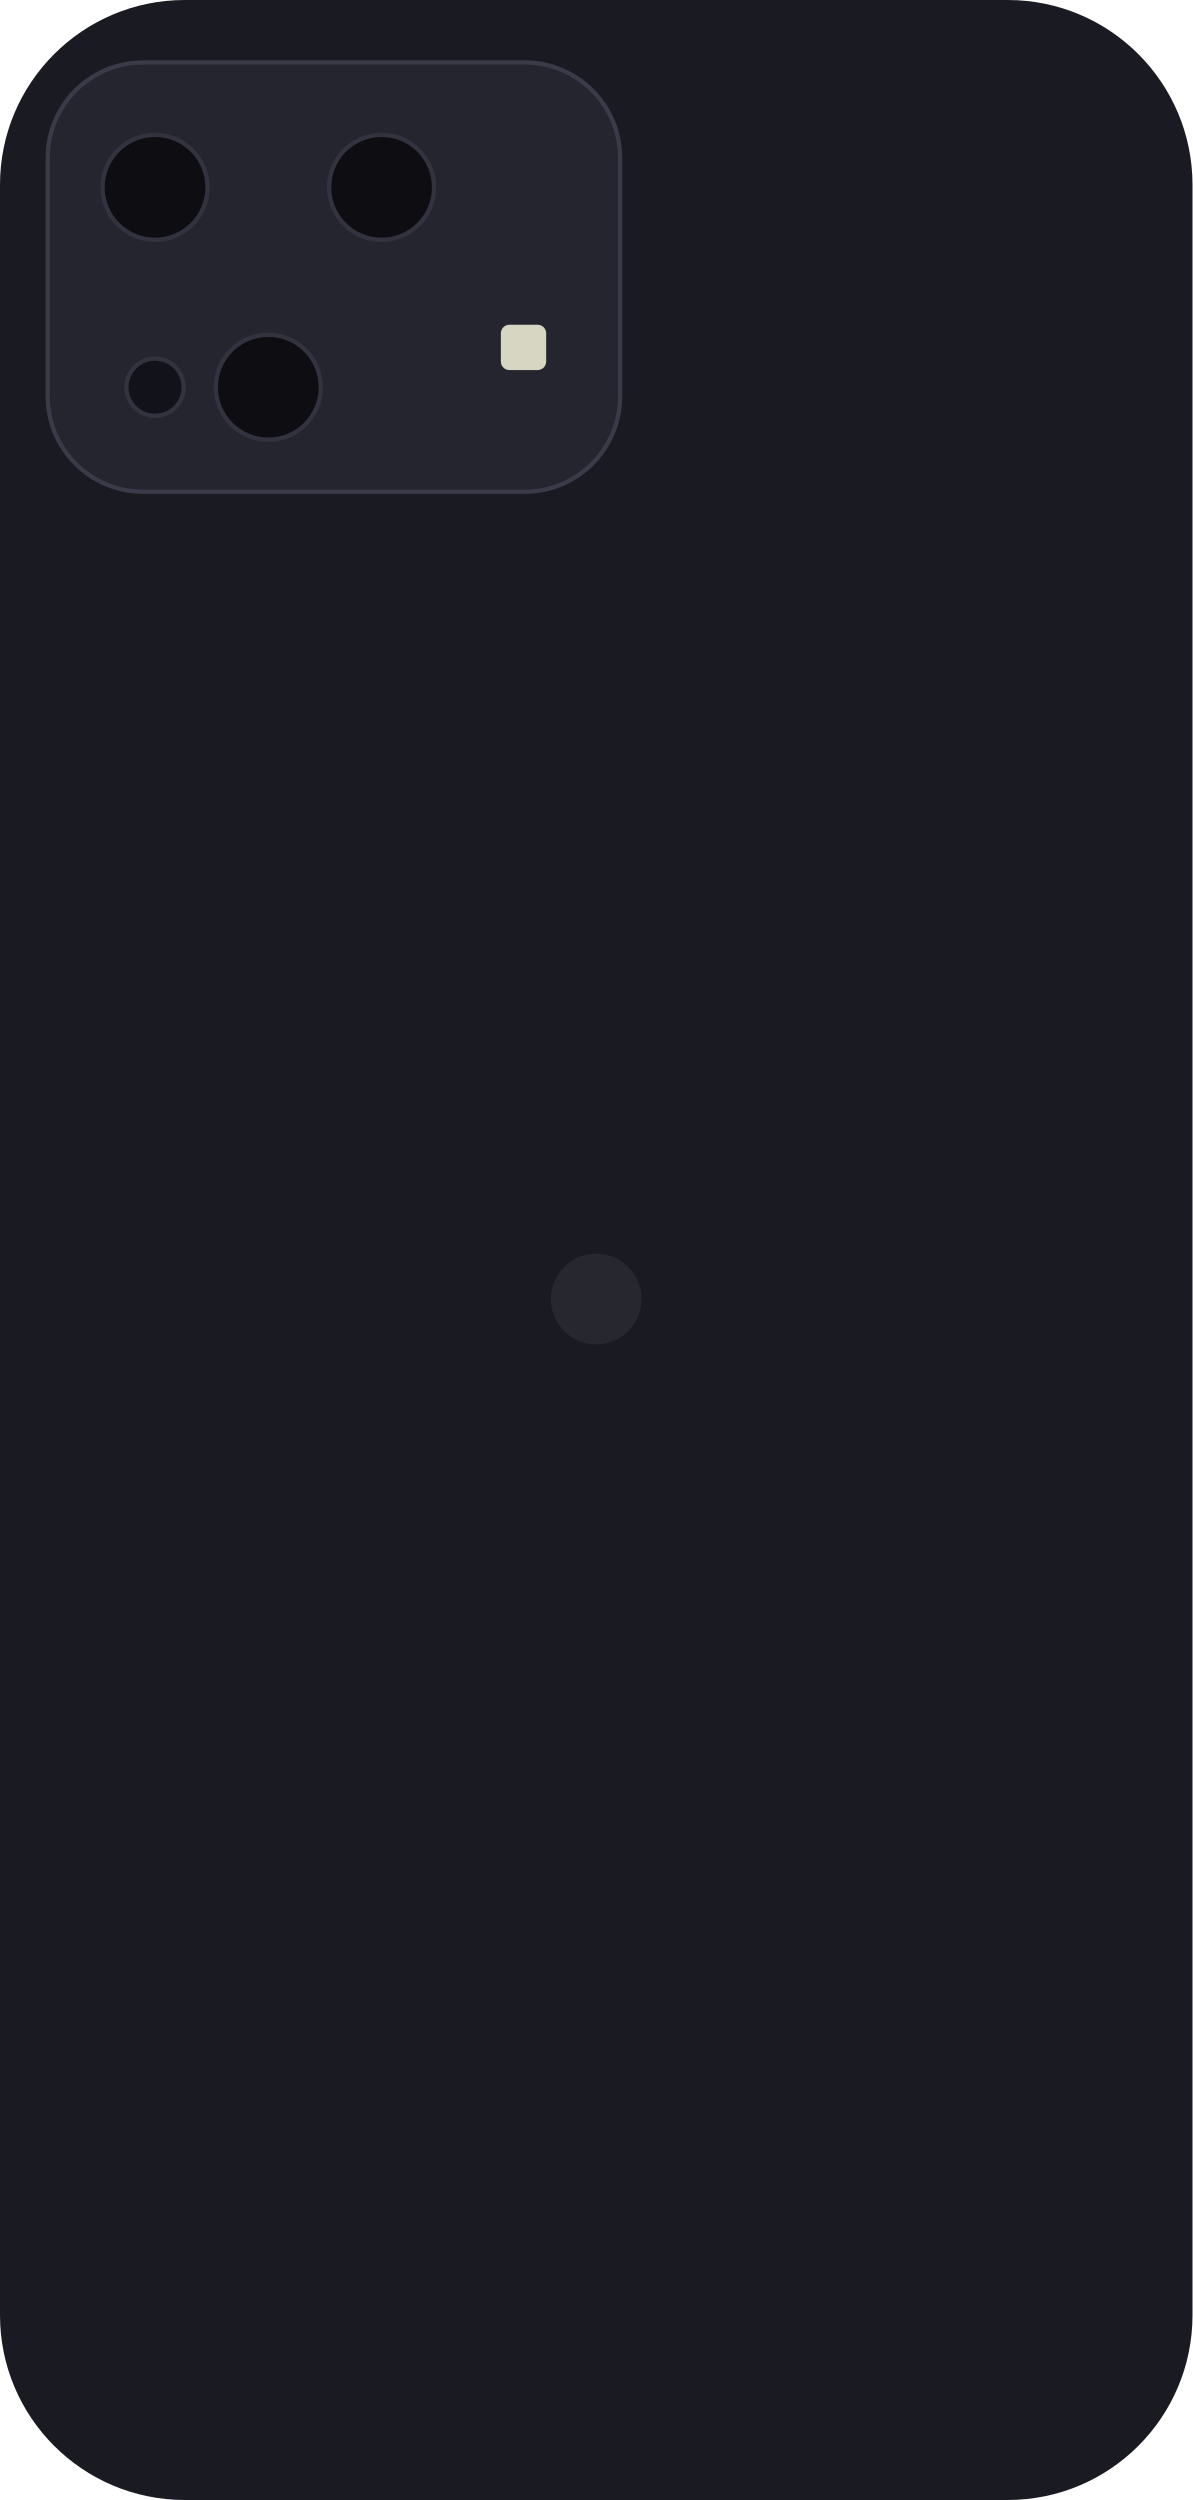
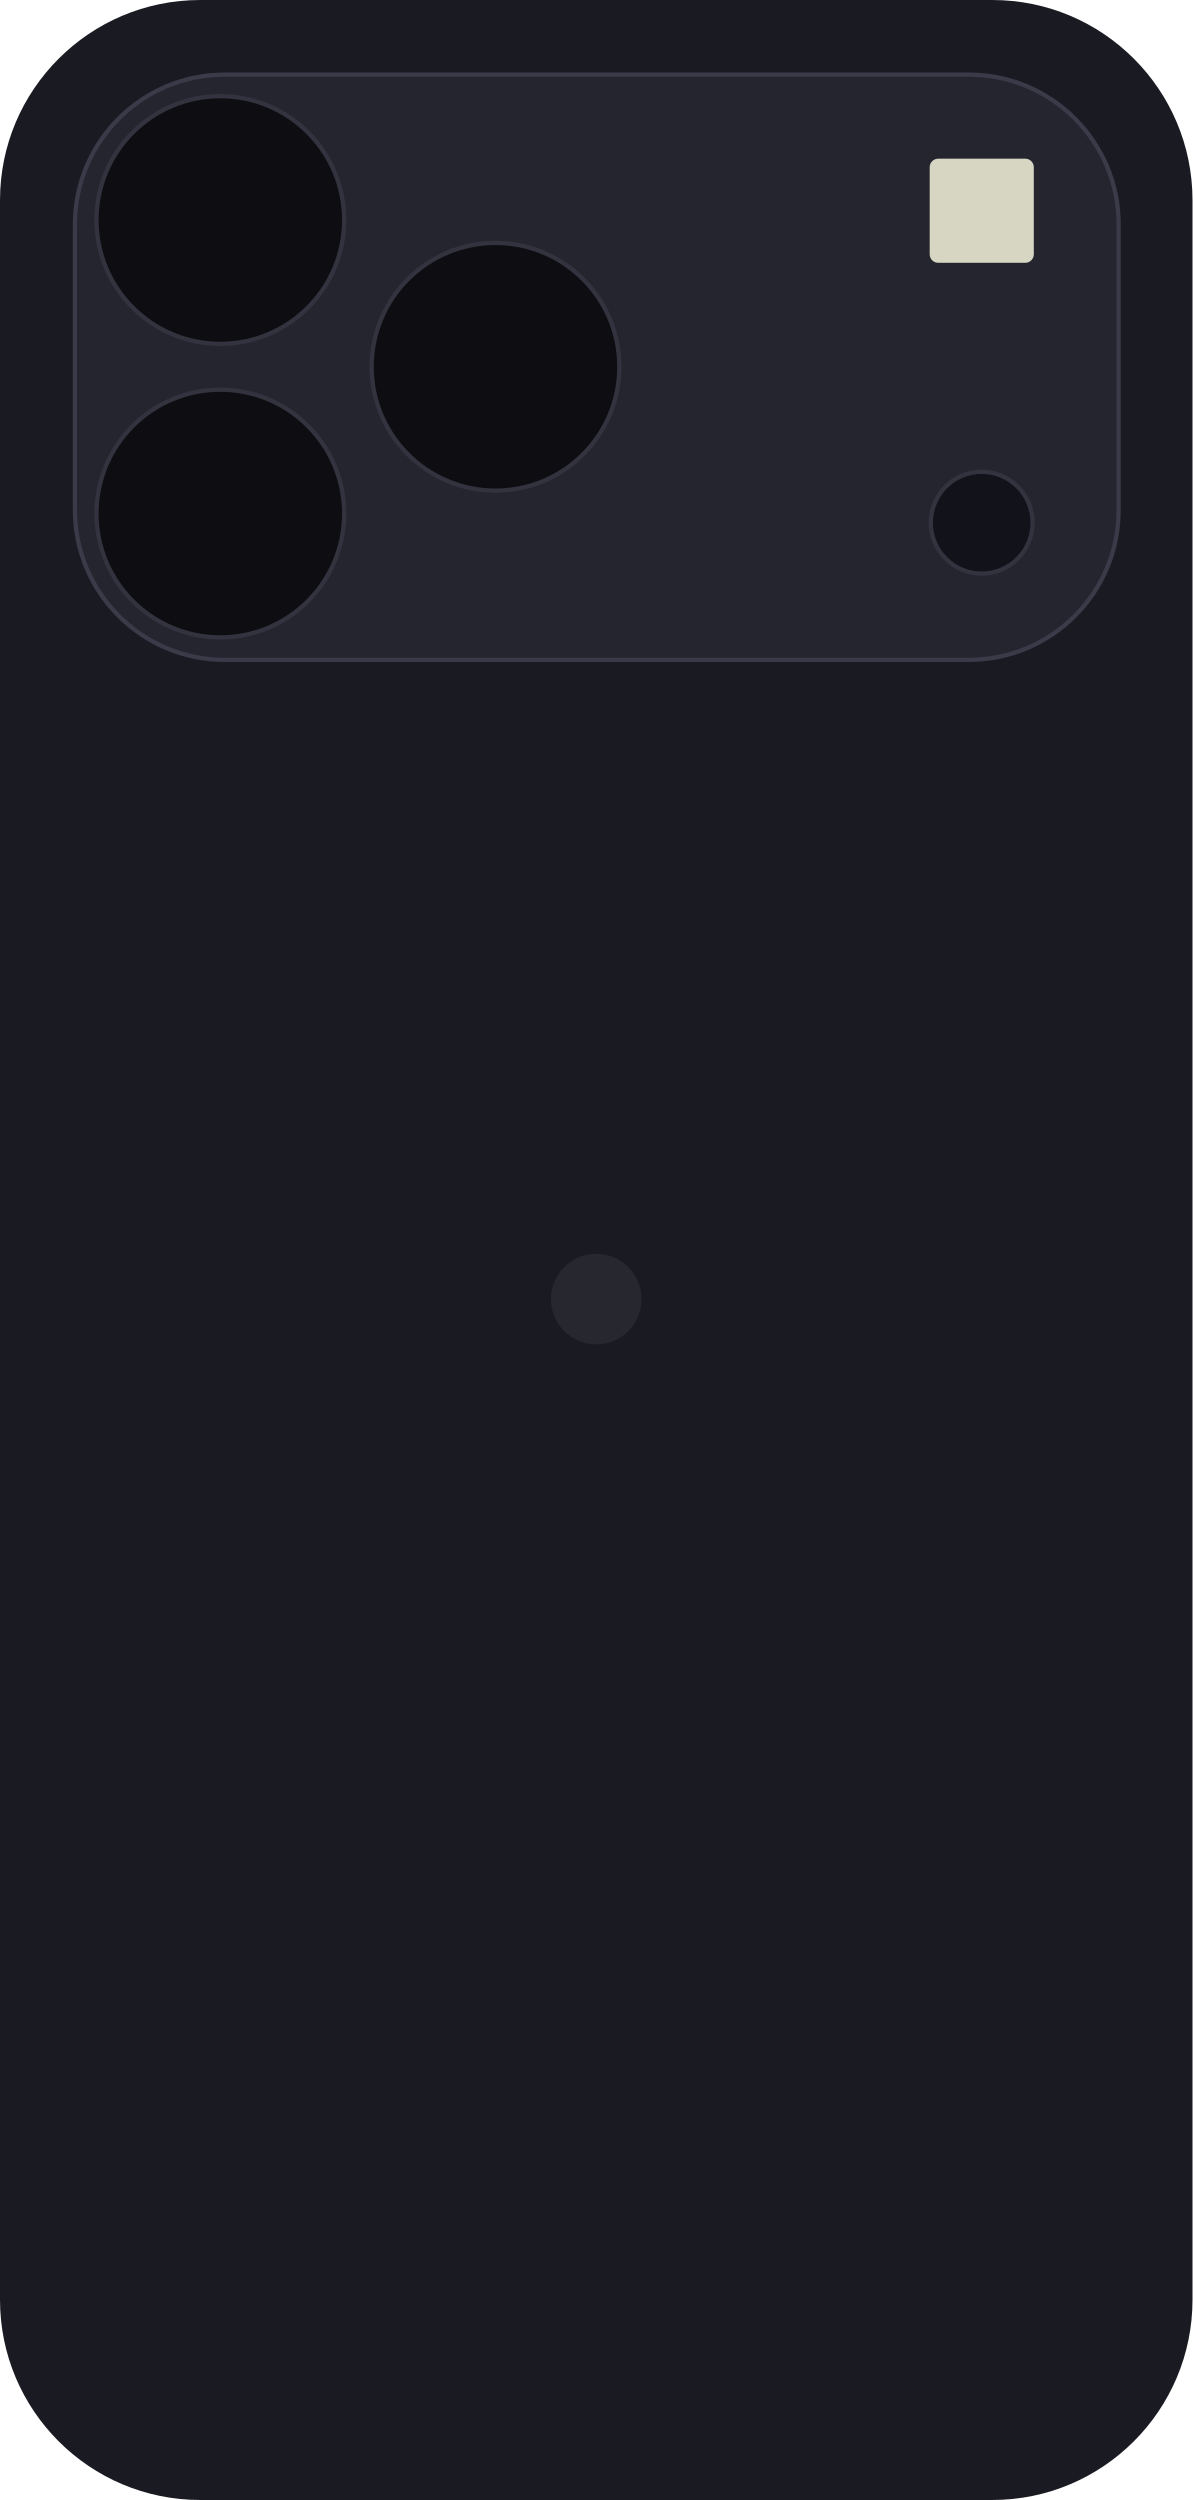
<svg xmlns="http://www.w3.org/2000/svg" viewBox="0 0 280 587">
  <g id="body">
-     <rect x="0" y="0" width="280" height="587" rx="43.4" ry="43.4" fill="#1a1a22" />
+     <rect x="0" y="0" width="280" height="587" rx="47.03" ry="47.03" fill="#1a1a22" />
  </g>
-   <circle cx="140" cy="305.01" r="10.64" fill="rgba(255,255,255,0.06)" />
+   <circle cx="140" cy="305.02" r="10.63" fill="rgba(255,255,255,0.06)" />
  <g id="camera-module">
-     <rect x="11.2" y="14.66" width="134.4" height="100.8" rx="22.4" ry="22.4" fill="#252530" stroke="#3a3a48" stroke-width="1" />
+     <rect x="17.59" y="17.52" width="245.07" height="137.42" rx="35.18" ry="35.18" fill="#252530" stroke="#3a3a48" stroke-width="1" />
    <g id="lenses">
-       <circle class="lens" cx="36.4" cy="43.99" r="12.32" fill="#0d0d12" stroke="#333340" stroke-width="1" />
-       <circle class="lens" cx="89.6" cy="43.99" r="12.32" fill="#0d0d12" stroke="#333340" stroke-width="1" />
-       <circle class="lens" cx="63" cy="90.92" r="12.32" fill="#0d0d12" stroke="#333340" stroke-width="1" />
+       <circle class="lens" cx="51.73" cy="51.66" r="29.08" fill="#0d0d12" stroke="#333340" stroke-width="1" />
+       <circle class="lens" cx="51.73" cy="120.58" r="29.08" fill="#0d0d12" stroke="#333340" stroke-width="1" />
+       <circle class="lens" cx="116.34" cy="86.12" r="29.08" fill="#0d0d12" stroke="#333340" stroke-width="1" />
    </g>
-     <circle cx="36.4" cy="90.92" r="6.72" fill="#12121a" stroke="#333340" stroke-width="1" />
-     <rect x="117.6" y="76.25" width="10.64" height="10.64" rx="2" fill="#f5f5dc" opacity="0.85" />
+     <circle cx="230.5" cy="122.73" r="11.95" fill="#12121a" stroke="#333340" stroke-width="1" />
+     <rect x="218.29" y="37.26" width="24.45" height="24.45" rx="2" fill="#f5f5dc" opacity="0.85" />
  </g>
</svg>
